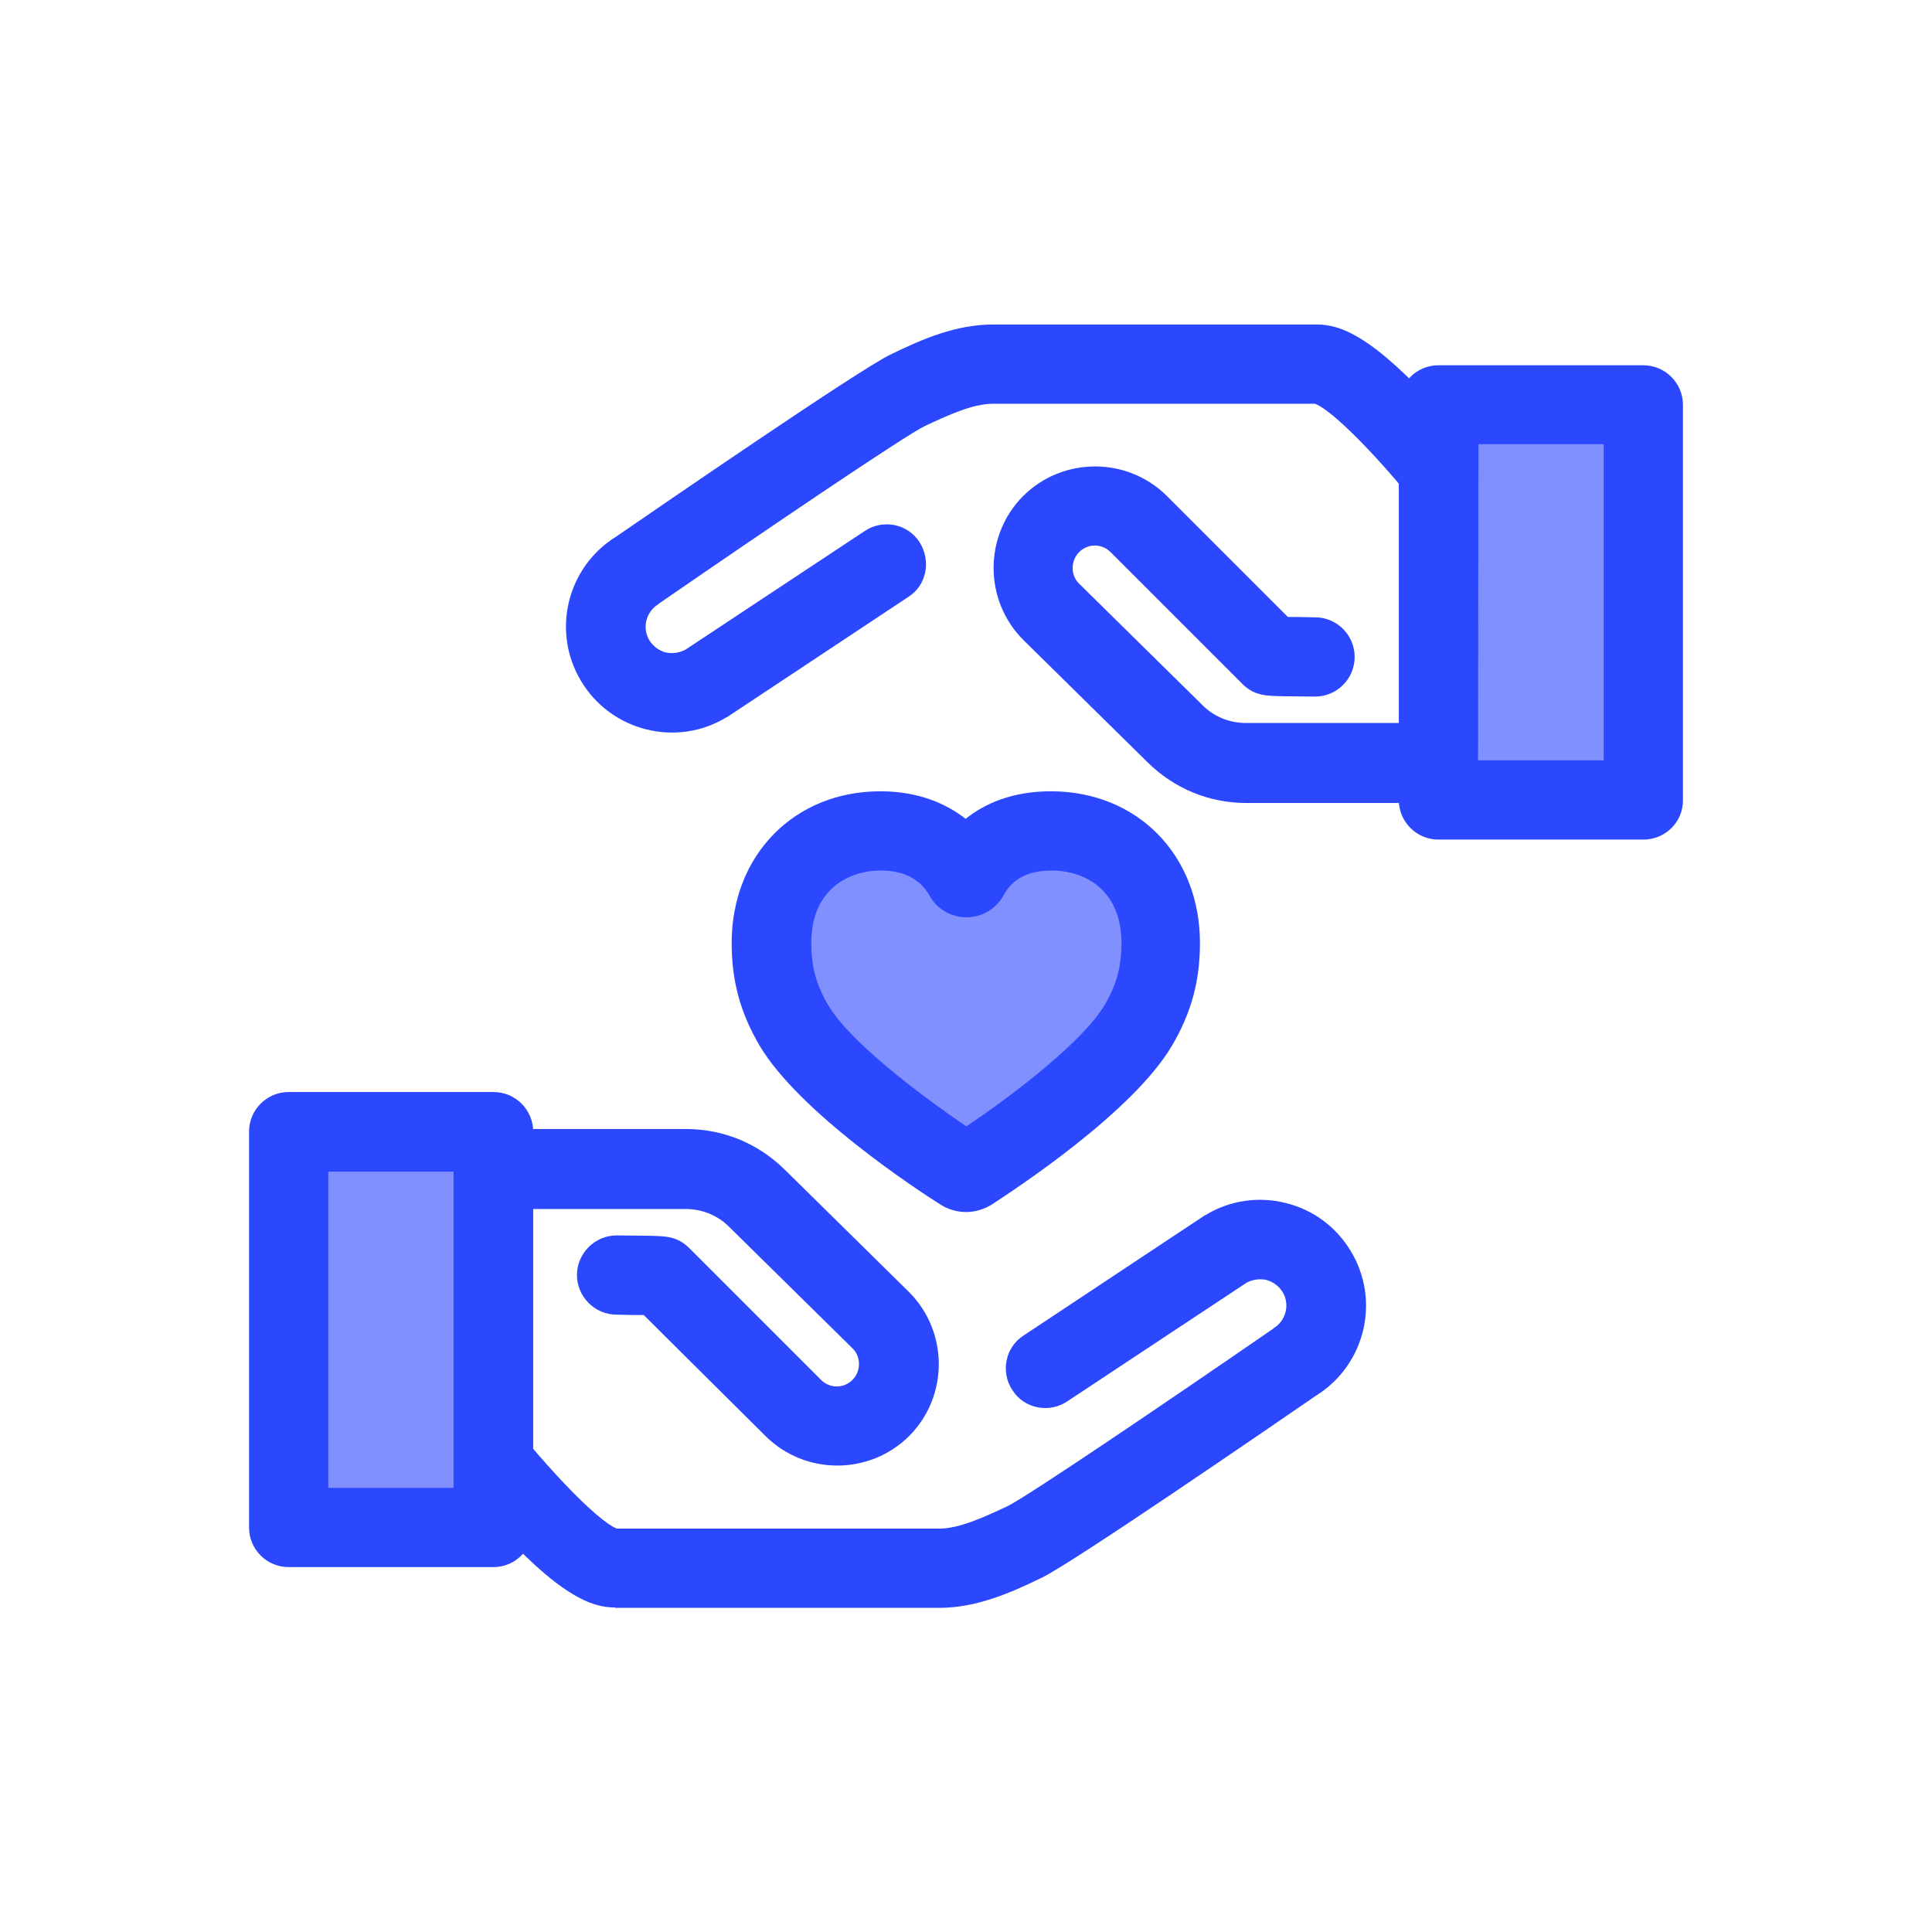
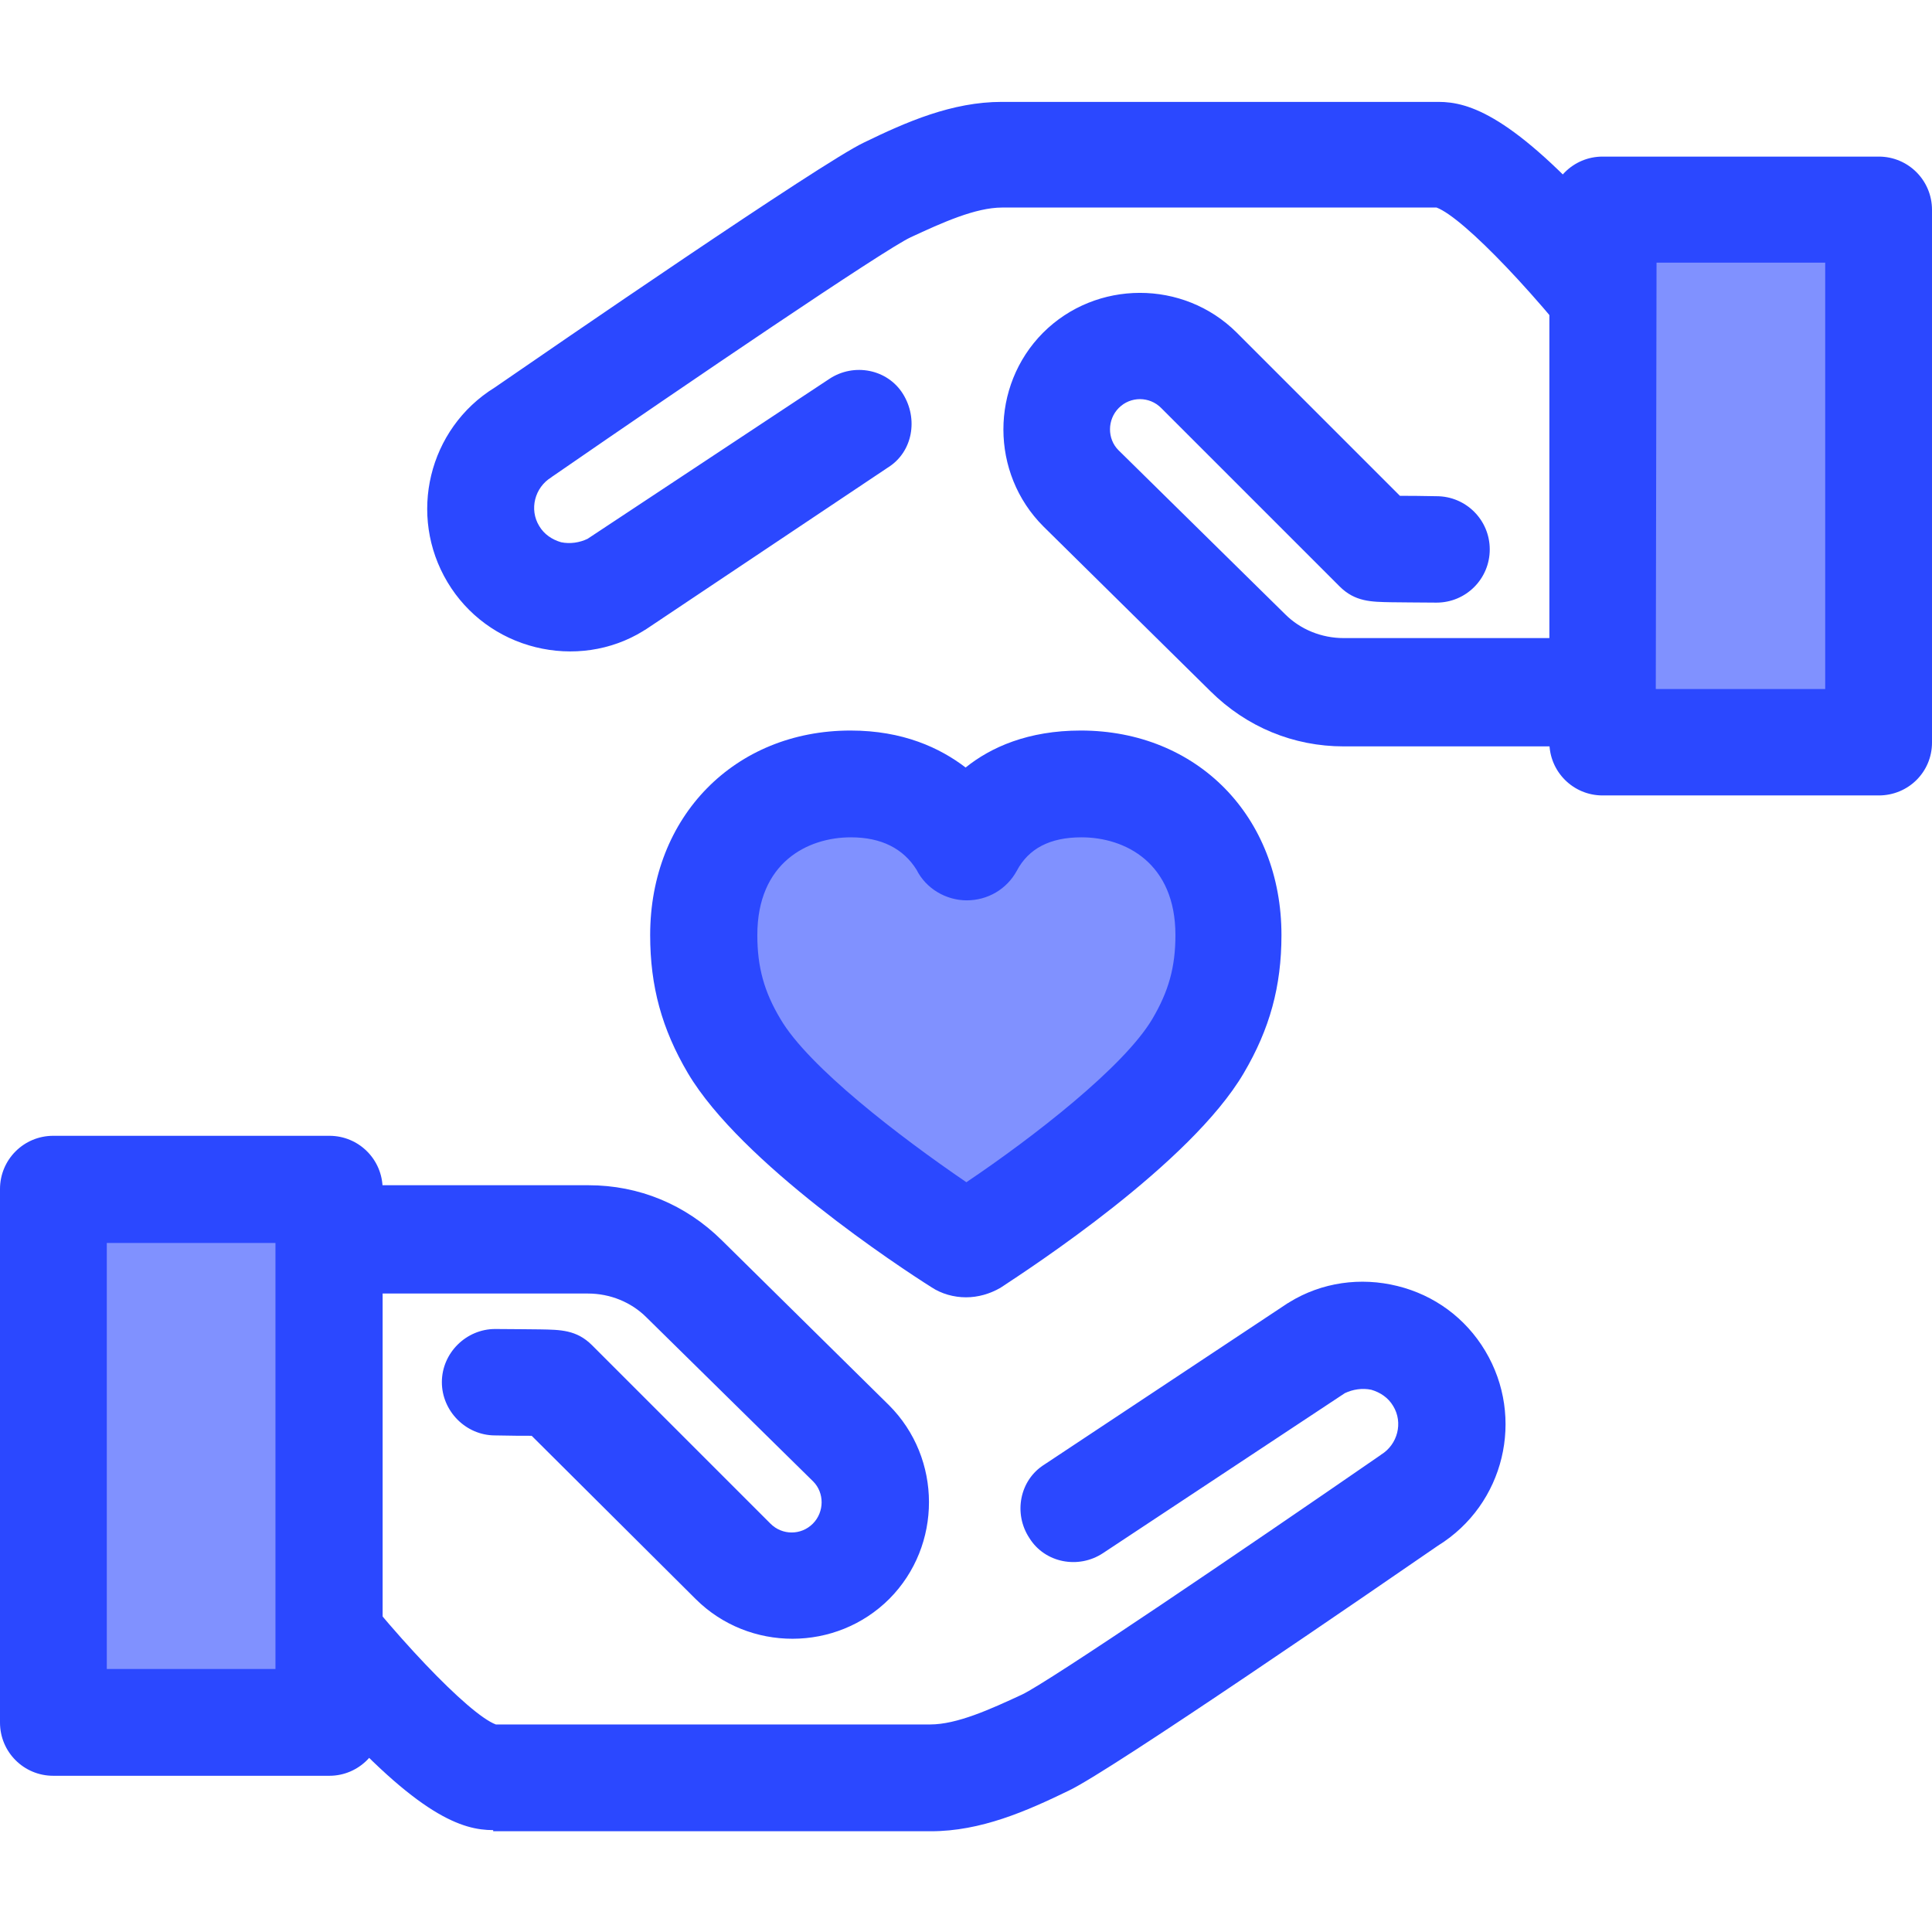
<svg xmlns="http://www.w3.org/2000/svg" version="1.1" id="Layer_1" x="0px" y="0px" viewBox="0 0 512 512" style="enable-background:new 0 0 512 512;" xml:space="preserve">
  <style type="text/css">
	.st0{display:none;fill:#FFE32B;}
- 	.st1{opacity:0.6;fill:#2B48FF;}
+ 	.st1{opacity:0.6;fill:#2B48FF;enable-background:new    ;}
	.st2{fill:#2B48FF;}
</style>
  <circle class="st0" cx="256" cy="256" r="256" />
-   <path class="st1" d="M278.6,220.2c-13.5,0-19.6,7.6-22,12c-0.3,0.6-1.1,0.6-1.4,0c-2.4-4.5-8.4-12-21.9-12  c-15.4,0-28.9,10.5-28.9,29.7c0,7.8,1.6,14.4,6,21.8c9,15.1,38.4,34.7,44.5,38.6c0.7,0.4,1.5,0.4,2.2,0c6.1-3.9,35.6-23.4,44.6-38.6  c4.4-7.4,5.9-14.1,5.9-21.8C307.6,230.8,294,220.2,278.6,220.2z" />
+   <path class="st1" d="M286.5,207.7c-18.2,0-26.4,10.2-29.6,16.2c-0.4,0.8-1.5,0.8-1.9,0c-3.2-6.1-11.3-16.2-29.5-16.2  c-20.7,0-38.9,14.1-38.9,40c0,10.5,2.2,19.4,8.1,29.4c12.1,20.3,51.7,46.8,60,52c0.9,0.5,2,0.5,3,0c8.2-5.3,48-31.5,60.1-52  c5.9-10,7.9-19,7.9-29.4C325.5,222,307.2,207.7,286.5,207.7z" />
  <g>
-     <path class="st2" d="M256,321.2L256,321.2c-2.4,0-4.8-0.7-6.8-2c-6.2-3.9-37.4-24.4-47.9-42.1c-5.1-8.7-7.4-17.1-7.4-27.2   c0-23.3,16.6-40.2,39.4-40.2c10.3,0,17.6,3.4,22.6,7.3c5-4,12.3-7.3,22.6-7.3c22.9,0,39.5,16.9,39.5,40.2c0,10.1-2.3,18.5-7.4,27.2   c-10.5,17.8-41.8,38.2-47.9,42.2C260.7,320.5,258.4,321.2,256,321.2z M233.4,230.7c-8.5,0-18.4,5-18.4,19.2   c0,6.3,1.3,11.1,4.5,16.5c5.5,9.4,23.5,23.2,36.6,32.1c13.1-8.8,31-22.7,36.6-32.1c3.2-5.4,4.5-10.2,4.5-16.5   c0-14.2-9.9-19.2-18.5-19.2c-6.2,0-10.4,2.2-12.7,6.5c-2,3.7-5.8,5.9-9.9,5.9s-8-2.3-9.9-6C243.7,232.9,239.4,230.7,233.4,230.7z" />
-     <path class="st2" d="M163,426c-6,0-14.6-2.7-33-23.3c-9.1-10.1,0.1-6.8-7.6-16.6c0,0,2.6-3.5,2.4-3.9c-3.6-6.5-1.6-12.2-1.6-19.6   l1.8-52c0-5.8-13.3-11.4-7.4-11.4h64.2c9.9,0,19.1,3.8,26.2,10.8l32.9,32.4c10.5,10.5,10.5,27.6,0.1,38.1   c-10.5,10.5-27.6,10.5-38.1,0.1l-32.3-32.1c-1.6,0-3.9,0-7.2-0.1c-5.8,0-10.5-4.8-10.5-10.5c0-5.8,4.8-10.5,10.5-10.5h0.1   c3.9,0,6.9,0.1,8.8,0.1c3.9,0.1,7.1,0.1,10.2,3.1l35.1,35.1c2.3,2.3,6,2.3,8.3,0s2.3-6.1,0.1-8.3l-32.8-32.3c-3-3-7.1-4.7-11.5-4.7   H128v39.7c0,3.6,0.9,7.1,2.5,10.3c12.5,16.8,27.7,32.7,33,34.7h85.4c5.3,0,11.8-3,18-5.9c5.1-2.4,44-28.8,70.1-46.8   c0.1-0.1,0.4-0.2,0.5-0.4c3.3-2,4.4-6.3,2.4-9.6c-1-1.6-2.5-2.7-4.3-3.2c-1.8-0.4-3.6-0.1-5.2,0.7l-47.6,31.5   c-4.8,3.2-11.4,1.9-14.5-3c-3.2-4.8-1.9-11.4,3-14.5l47.8-31.7c0.1-0.1,0.2-0.1,0.4-0.2c6.4-3.9,14-5,21.2-3.2   c7.3,1.8,13.4,6.3,17.3,12.8c7.9,13.1,3.8,30.2-9.3,38.3c-11.2,7.7-64.3,44.2-72.6,48.2c-8.4,4.1-17.4,8-27.2,8H163V426z" />
+     <path class="st2" d="M256,343.8L256,343.8c-3.2,0-6.5-0.9-9.2-2.7c-8.4-5.3-50.4-32.9-64.5-56.7c-6.9-11.7-10-23-10-36.6   c0-31.4,22.4-54.2,53.1-54.2c13.9,0,23.7,4.6,30.5,9.8c6.7-5.4,16.6-9.8,30.5-9.8c30.9,0,53.2,22.8,53.2,54.2   c0,13.6-3.1,24.9-10,36.6c-14.1,24-56.3,51.5-64.5,56.9C262.3,342.9,259.2,343.8,256,343.8z M225.5,221.9   c-11.5,0-24.8,6.7-24.8,25.9c0,8.5,1.8,15,6.1,22.2c7.4,12.7,31.7,31.3,49.3,43.3c17.7-11.9,41.8-30.6,49.3-43.3   c4.3-7.3,6.1-13.7,6.1-22.2c0-19.1-13.3-25.9-24.9-25.9c-8.4,0-14,3-17.1,8.8c-2.7,5-7.8,7.9-13.3,7.9c-5.5,0-10.8-3.1-13.3-8.1   C239.4,224.9,233.6,221.9,225.5,221.9z" />
+     <path class="st2" d="M130.7,485c-8.1,0-19.7-3.6-44.5-31.4C74,440,86.4,444.5,76,431.3c0,0,3.5-4.7,3.2-5.3   c-4.9-8.8-2.2-16.4-2.2-26.4l2.4-70.1c0-7.8-17.9-15.4-10-15.4H156c13.3,0,25.7,5.1,35.3,14.6l44.3,43.7   c14.1,14.1,14.1,37.2,0.1,51.3c-14.1,14.1-37.2,14.1-51.3,0.1l-43.5-43.3c-2.2,0-5.3,0-9.7-0.1c-7.8,0-14.1-6.5-14.1-14.1   c0-7.8,6.5-14.1,14.1-14.1h0.1c5.3,0,9.3,0.1,11.9,0.1c5.3,0.1,9.6,0.1,13.7,4.2l47.3,47.3c3.1,3.1,8.1,3.1,11.2,0   c3.1-3.1,3.1-8.2,0.1-11.2l-44.2-43.5c-4-4-9.6-6.3-15.5-6.3H83.5v53.5c0,4.9,1.2,9.6,3.4,13.9c16.8,22.6,37.3,44.1,44.5,46.8   h115.1c7.1,0,15.9-4,24.3-7.9c6.9-3.2,59.3-38.8,94.5-63.1c0.1-0.1,0.5-0.3,0.7-0.5c4.4-2.7,5.9-8.5,3.2-12.9   c-1.3-2.2-3.4-3.6-5.8-4.3c-2.4-0.5-4.9-0.1-7,0.9l-64.1,42.4c-6.5,4.3-15.4,2.6-19.5-4c-4.3-6.5-2.6-15.4,4-19.5l64.4-42.7   c0.1-0.1,0.3-0.1,0.5-0.3c8.6-5.3,18.9-6.7,28.6-4.3c9.8,2.4,18.1,8.5,23.3,17.2c10.6,17.7,5.1,40.7-12.5,51.6   c-15.1,10.4-86.6,59.6-97.8,64.9c-11.3,5.5-23.4,10.8-36.6,10.8H130.7V485z" />
  </g>
-   <rect x="71" y="301.4" class="st1" width="56" height="108.2" />
+   <rect x="6.7" y="317.2" class="st1" width="75.5" height="145.8" />
  <g>
-     <path class="st2" d="M130.8,415.3H76.5c-5.8,0-10.5-4.7-10.5-10.5V299.9c0-5.8,4.7-10.5,10.5-10.5h54.3c5.8,0,10.5,4.7,10.5,10.5   v104.8C141.3,410.5,136.6,415.3,130.8,415.3z M87,394.3h33.2v-83.8H87V394.3z" />
-     <path class="st2" d="M394.5,212.8h-64.2c-9.9,0-19.1-3.8-26.2-10.8l-32.9-32.4c-10.5-10.5-10.5-27.6-0.1-38.1   c10.5-10.5,27.6-10.5,38.1-0.1l32.1,32.1c1.6,0,3.9,0,7.2,0.1c5.8,0,10.5,4.7,10.5,10.5s-4.7,10.5-10.5,10.5c0,0,0,0-0.1,0   c-3.9,0-6.9-0.1-8.8-0.1c-3.9-0.1-7.1-0.1-10.2-3.1l-35.1-35.1c-2.3-2.3-6-2.3-8.3,0s-2.3,6.1-0.1,8.3l32.8,32.3   c3,3,7.1,4.7,11.5,4.7H384V152c0-3.6-0.9-7.1-2.5-10.3c-12.5-16.8-27.7-32.7-33-34.7h-85.4c-5.3,0-11.8,3-18,5.9   c-5.1,2.4-44,28.8-70.1,46.8c-0.1,0.1-0.4,0.2-0.5,0.4c-3.3,2-4.4,6.3-2.4,9.6c1,1.6,2.5,2.7,4.3,3.2c1.8,0.4,3.6,0.1,5.2-0.7   l47.6-31.5c4.8-3.2,11.4-1.9,14.5,3s1.9,11.4-3,14.5l-47.8,31.7c-0.1,0.1-0.2,0.1-0.4,0.2c-6.4,3.9-14,5-21.2,3.2   s-13.4-6.3-17.3-12.8c-7.9-13.1-3.8-30.2,9.3-38.3c11.2-7.7,64.3-44.2,72.6-48.2c8.4-4.1,17.4-8,27.2-8H349l0,0   c6,0,14.6,2.7,33,23.3c9.1,10.1-6.3,15.4,4.7,17.8c-9.1,3.7-2.1,11.2-1.9,11.7c3.6,6.5,5.5,5,5.5,12.4l-0.2,50.3   C390.1,207.3,400.3,212.8,394.5,212.8z" />
+     <path class="st2" d="M87.3,470.6H14.1c-7.8,0-14.1-6.3-14.1-14.1V315.1c0-7.8,6.3-14.1,14.1-14.1h73.2c7.8,0,14.1,6.3,14.1,14.1   v141.2C101.5,464.2,95.1,470.6,87.3,470.6z M28.3,442.3H73V329.4H28.3V442.3z" />
+     <path class="st2" d="M442.6,197.8h-86.5c-13.3,0-25.7-5.1-35.3-14.6l-44.3-43.7c-14.1-14.1-14.1-37.2-0.1-51.3   c14.1-14.1,37.2-14.1,51.3-0.1l43.3,43.3c2.2,0,5.3,0,9.7,0.1c7.8,0,14.1,6.3,14.1,14.1s-6.3,14.1-14.1,14.1c0,0,0,0-0.1,0   c-5.3,0-9.3-0.1-11.9-0.1c-5.3-0.1-9.6-0.1-13.7-4.2l-47.3-47.3c-3.1-3.1-8.1-3.1-11.2,0c-3.1,3.1-3.1,8.2-0.1,11.2l44.2,43.5   c4,4,9.6,6.3,15.5,6.3h72.5v-53.4c0-4.9-1.2-9.6-3.4-13.9c-16.8-22.6-37.3-44.1-44.5-46.8H265.6c-7.1,0-15.9,4-24.3,7.9   c-6.9,3.2-59.3,38.8-94.5,63.1c-0.1,0.1-0.5,0.3-0.7,0.5c-4.4,2.7-5.9,8.5-3.2,12.9c1.3,2.2,3.4,3.6,5.8,4.3c2.4,0.5,4.9,0.1,7-0.9   l64.1-42.4c6.5-4.3,15.4-2.6,19.5,4s2.6,15.4-4,19.5L171,166.9c-0.1,0.1-0.3,0.1-0.5,0.3c-8.6,5.3-18.9,6.7-28.6,4.3   c-9.7-2.4-18.1-8.5-23.3-17.2c-10.6-17.7-5.1-40.7,12.5-51.6c15.1-10.4,86.6-59.6,97.8-64.9c11.3-5.5,23.4-10.8,36.6-10.8h115.7   l0,0c8.1,0,19.7,3.6,44.5,31.4c12.3,13.6-8.5,20.7,6.3,24c-12.3,5-2.8,15.1-2.6,15.8c4.9,8.8,7.4,6.7,7.4,16.7l-0.3,67.8   C436.7,190.4,450.4,197.8,442.6,197.8z" />
  </g>
-   <rect x="385.5" y="102.5" class="st1" width="56" height="108.2" />
-   <path class="st2" d="M435.5,222.5h-54.3c-5.8,0-10.5-4.7-10.5-10.5V107.3c0-5.8,4.7-10.5,10.5-10.5h54.3c5.8,0,10.5,4.7,10.5,10.5  v104.8C446,217.9,441.3,222.5,435.5,222.5z M391.7,201.5H425v-83.8h-33.2L391.7,201.5L391.7,201.5z" />
+   <rect x="430.5" y="49.2" class="st1" width="75.5" height="145.8" />
+   <path class="st2" d="M497.9,210.8h-73.2c-7.8,0-14.1-6.3-14.1-14.1V55.6c0-7.8,6.3-14.1,14.1-14.1h73.2c7.8,0,14.1,6.3,14.1,14.1  v141.2C512,204.6,505.7,210.8,497.9,210.8z M438.8,182.6h44.9V69.6H439L438.8,182.6L438.8,182.6z" />
</svg>
